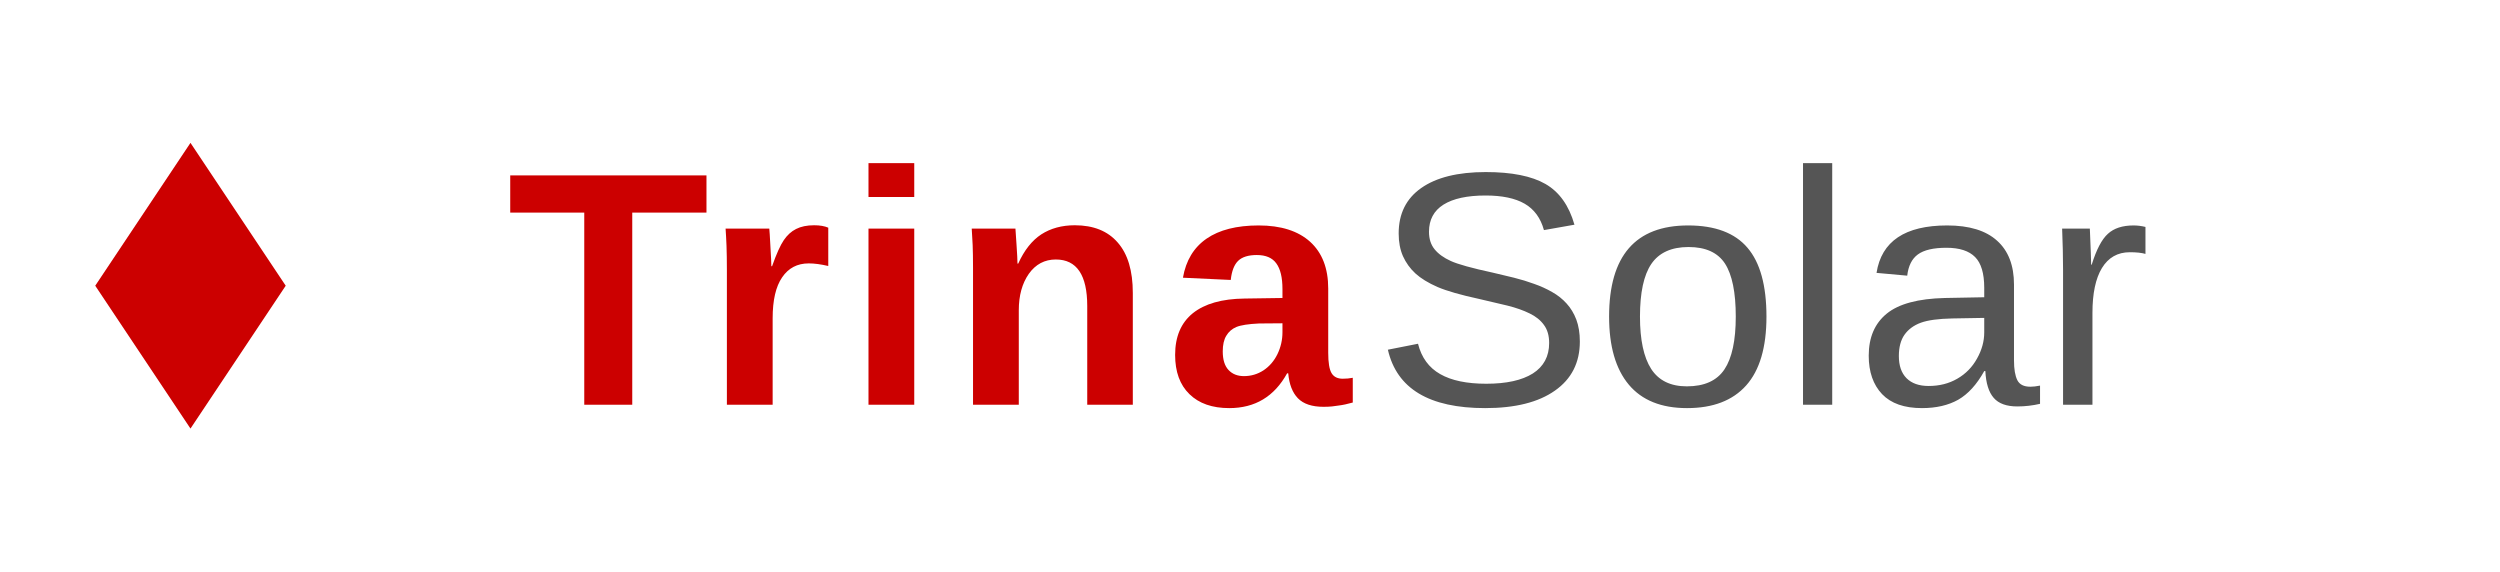
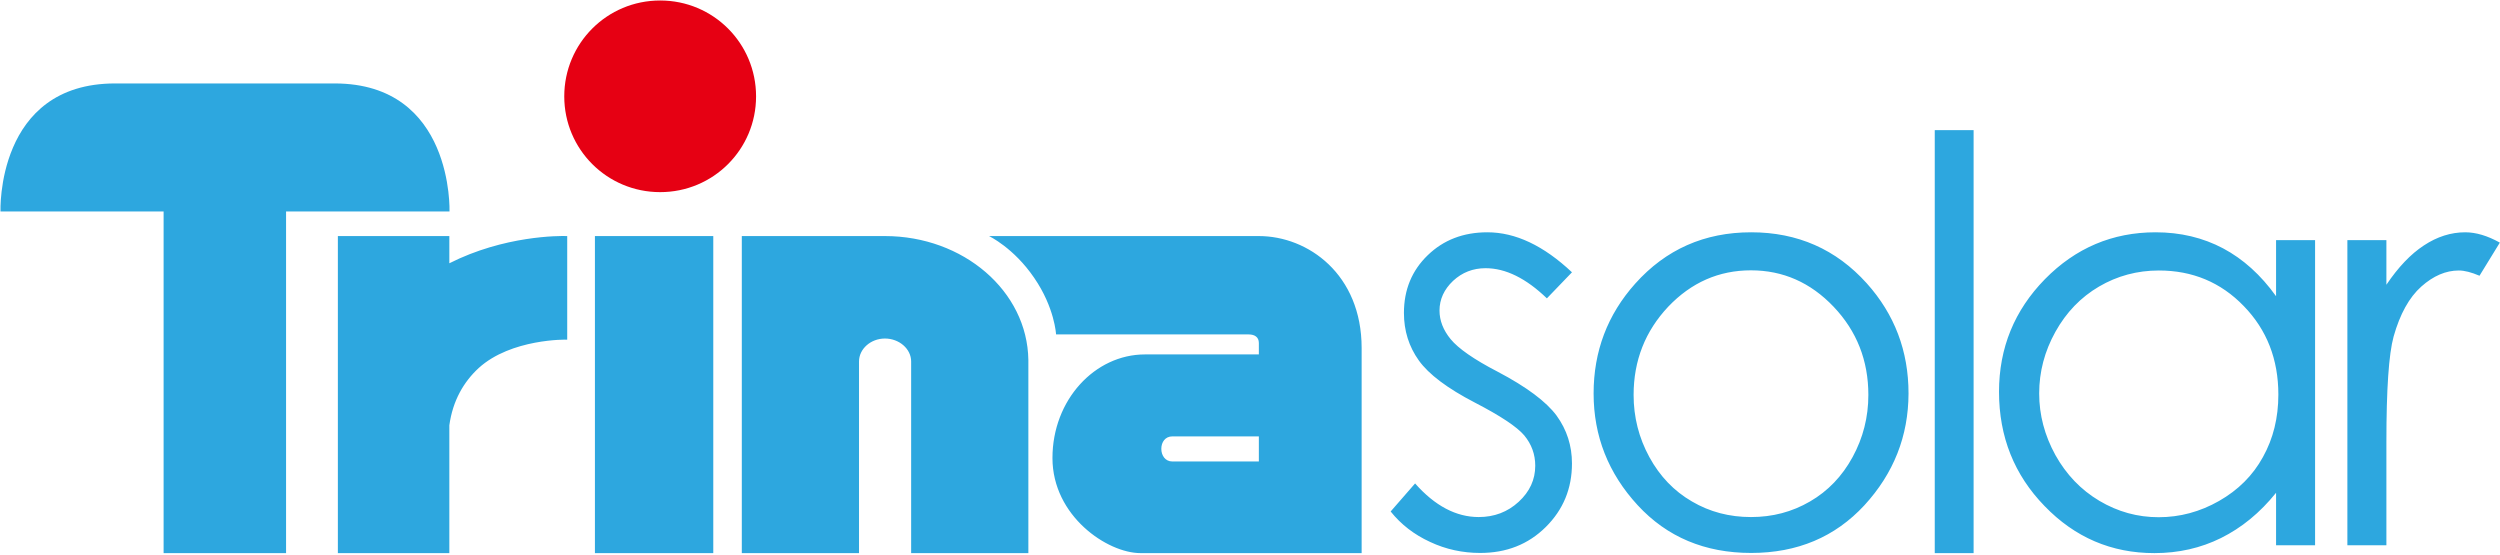
- <svg xmlns="http://www.w3.org/2000/svg" viewBox="0 0 210 48">
-   <path d="M16 12 L24 24 L16 36 L8 24 Z" fill="#cc0000" />
-   <text x="78" y="34" text-anchor="middle" font-family="Arial,sans-serif" font-size="28" font-weight="700" fill="#cc0000" letter-spacing="1">Trina</text>
-   <text x="148" y="34" text-anchor="middle" font-family="Arial,sans-serif" font-size="28" font-weight="500" fill="#555">Solar</text>
+ <svg xmlns="http://www.w3.org/2000/svg" version="1.2" viewBox="0 0 1525 338" width="1525" height="338">
+   <style>
+ 		.s0 { fill: #e60013 } 
+ 		.s1 { fill: #2da7df } 
+ 	</style>
+   <path id="path3915" class="s0" d="m402.7 117.2c-32.4 0-58.5-26.1-58.5-58.4 0-32.4 26.1-58.5 58.5-58.5 32.4 0 58.5 26.1 58.5 58.5 0 32.3-26.1 58.4-58.5 58.4z" />
+   <path id="path3951" fill-rule="evenodd" class="s1" d="m204.1 50.9c72.8 0 70.1 78.1 70.1 78.1h-99.7v208.4h-74.7v-208.4h-99.5c0 0-2.9-78.1 69.9-78.1zm626.5 161.4v125.1h-134.9c-20.2 0-53.7-22.6-53.7-58 0-35.5 25.9-63.2 56.4-63.2h69.5v-7c0-3.6-2.6-5.2-6.2-5.2h-117.5c0 0-0.8-16.3-13.4-34.6-12.5-18.3-27.5-25.4-27.5-25.4h164.6c30 0 62.7 23.3 62.7 68.3zm-62.7 53.9h-52.8c-4.3 0-6.7 3.5-6.7 7.6 0 4 2.4 7.7 6.7 7.7h52.8zm-405-122.2h72.2v193.4h-72.2zm264.4 75.6v117.8h-71.5v-116.9c0-7.7-7.3-14-16-14-8.6 0-15.8 6.3-15.8 14v116.9h-71.5v-193.4h87.3c47.8 0 86.9 33.5 87.5 75.6q0 0 0 0zm-281.3-75.6v63.2c-0.4-0.1-34.2-0.7-54 17.3-9.1 8.4-15.8 19.8-17.9 34.9v78h-68v-193.4h68v16.6c33.4-16.9 67.1-16.8 71.9-16.6zm1085.9 2.5h23.8v27.2c7.2-10.7 14.8-18.7 22.9-24q12.1-8 25.2-8 9.8 0 21.1 6.3l-12.4 20.2q-7.5-3.2-12.6-3.2-11.9 0-22.9 9.8-11.1 9.9-16.9 30.5-4.4 16-4.4 64.3v63h-23.8zm-19.7 0v186.1h-23.8v-32c-9.9 12.3-21.1 21.4-33.6 27.6-12.3 6.1-25.9 9.2-40.6 9.2q-39.3 0-67-28.7-27.8-28.6-27.8-69.7c0-26.8 9.4-49.7 28-68.7q28.1-28.6 67.5-28.6 22.7 0 41.2 9.8c12.2 6.5 23 16.2 32.3 29.2v-34.2zm-95.3 18.5c-13.2 0-25.4 3.3-36.5 9.8q-16.7 9.8-26.6 27.6-9.9 17.8-9.9 37.6 0 19.6 9.9 37.6 10 17.9 26.8 27.9c11.3 6.7 23.3 10 36.2 10q19.4 0 36.8-9.9c11.6-6.6 20.6-15.5 26.8-26.8 6.3-11.3 9.4-24 9.4-38.1q0-32.3-21.1-54c-14-14.5-31.3-21.7-51.8-21.7zm-136.7-85.6h23.7v258h-23.7zm-112 62.3q42.5 0 70.5 31.1 25.5 28.4 25.5 67.2-0.1 39-26.9 68.2-26.9 29.1-69.1 29.1c-28.2 0-51.3-9.7-69.2-29.1q-26.9-29.2-26.9-68.2 0-38.6 25.4-67 28-31.3 70.7-31.3zm-0.1 23.2c-19.6 0-36.4 7.4-50.5 22.2-14 14.9-21.1 32.8-21.1 53.8q0 20.3 9.6 37.9 9.6 17.6 26 27.1c10.9 6.4 22.9 9.5 36 9.5 13.1 0 25-3.1 36-9.5q16.4-9.5 26-27.1 9.6-17.6 9.6-37.9 0-31.5-21.2-53.8c-14.1-14.8-30.9-22.2-50.4-22.2zm-109.2 1.2l-15.3 15.9q-19.1-18.4-37.4-18.4c-7.7 0-14.3 2.6-19.8 7.7-5.5 5.2-8.3 11.3-8.3 18.1q0 9.2 6.8 17.5c4.6 5.6 14.1 12.3 28.6 19.8 17.7 9.3 29.7 18.3 36 26.8 6.3 8.7 9.4 18.4 9.4 29.2 0 15.3-5.3 28.2-16 38.8-10.7 10.6-24 15.8-40 15.8-10.7 0-20.9-2.2-30.5-6.7-9.8-4.5-17.8-10.7-24.1-18.6l14.9-17.1c12.1 13.7 25.1 20.5 38.8 20.5q14.3 0 24.4-9.3 10.1-9.3 10.1-22 0-10.4-6.7-18.5-6.7-7.9-30.1-20c-16.8-8.7-28.2-17.3-34.2-25.7q-9.1-12.7-9.1-29 0-21.2 14.5-35.2c9.6-9.3 21.7-14 36.4-14 17.1 0 34.3 8.1 51.6 24.4z" />
</svg>
